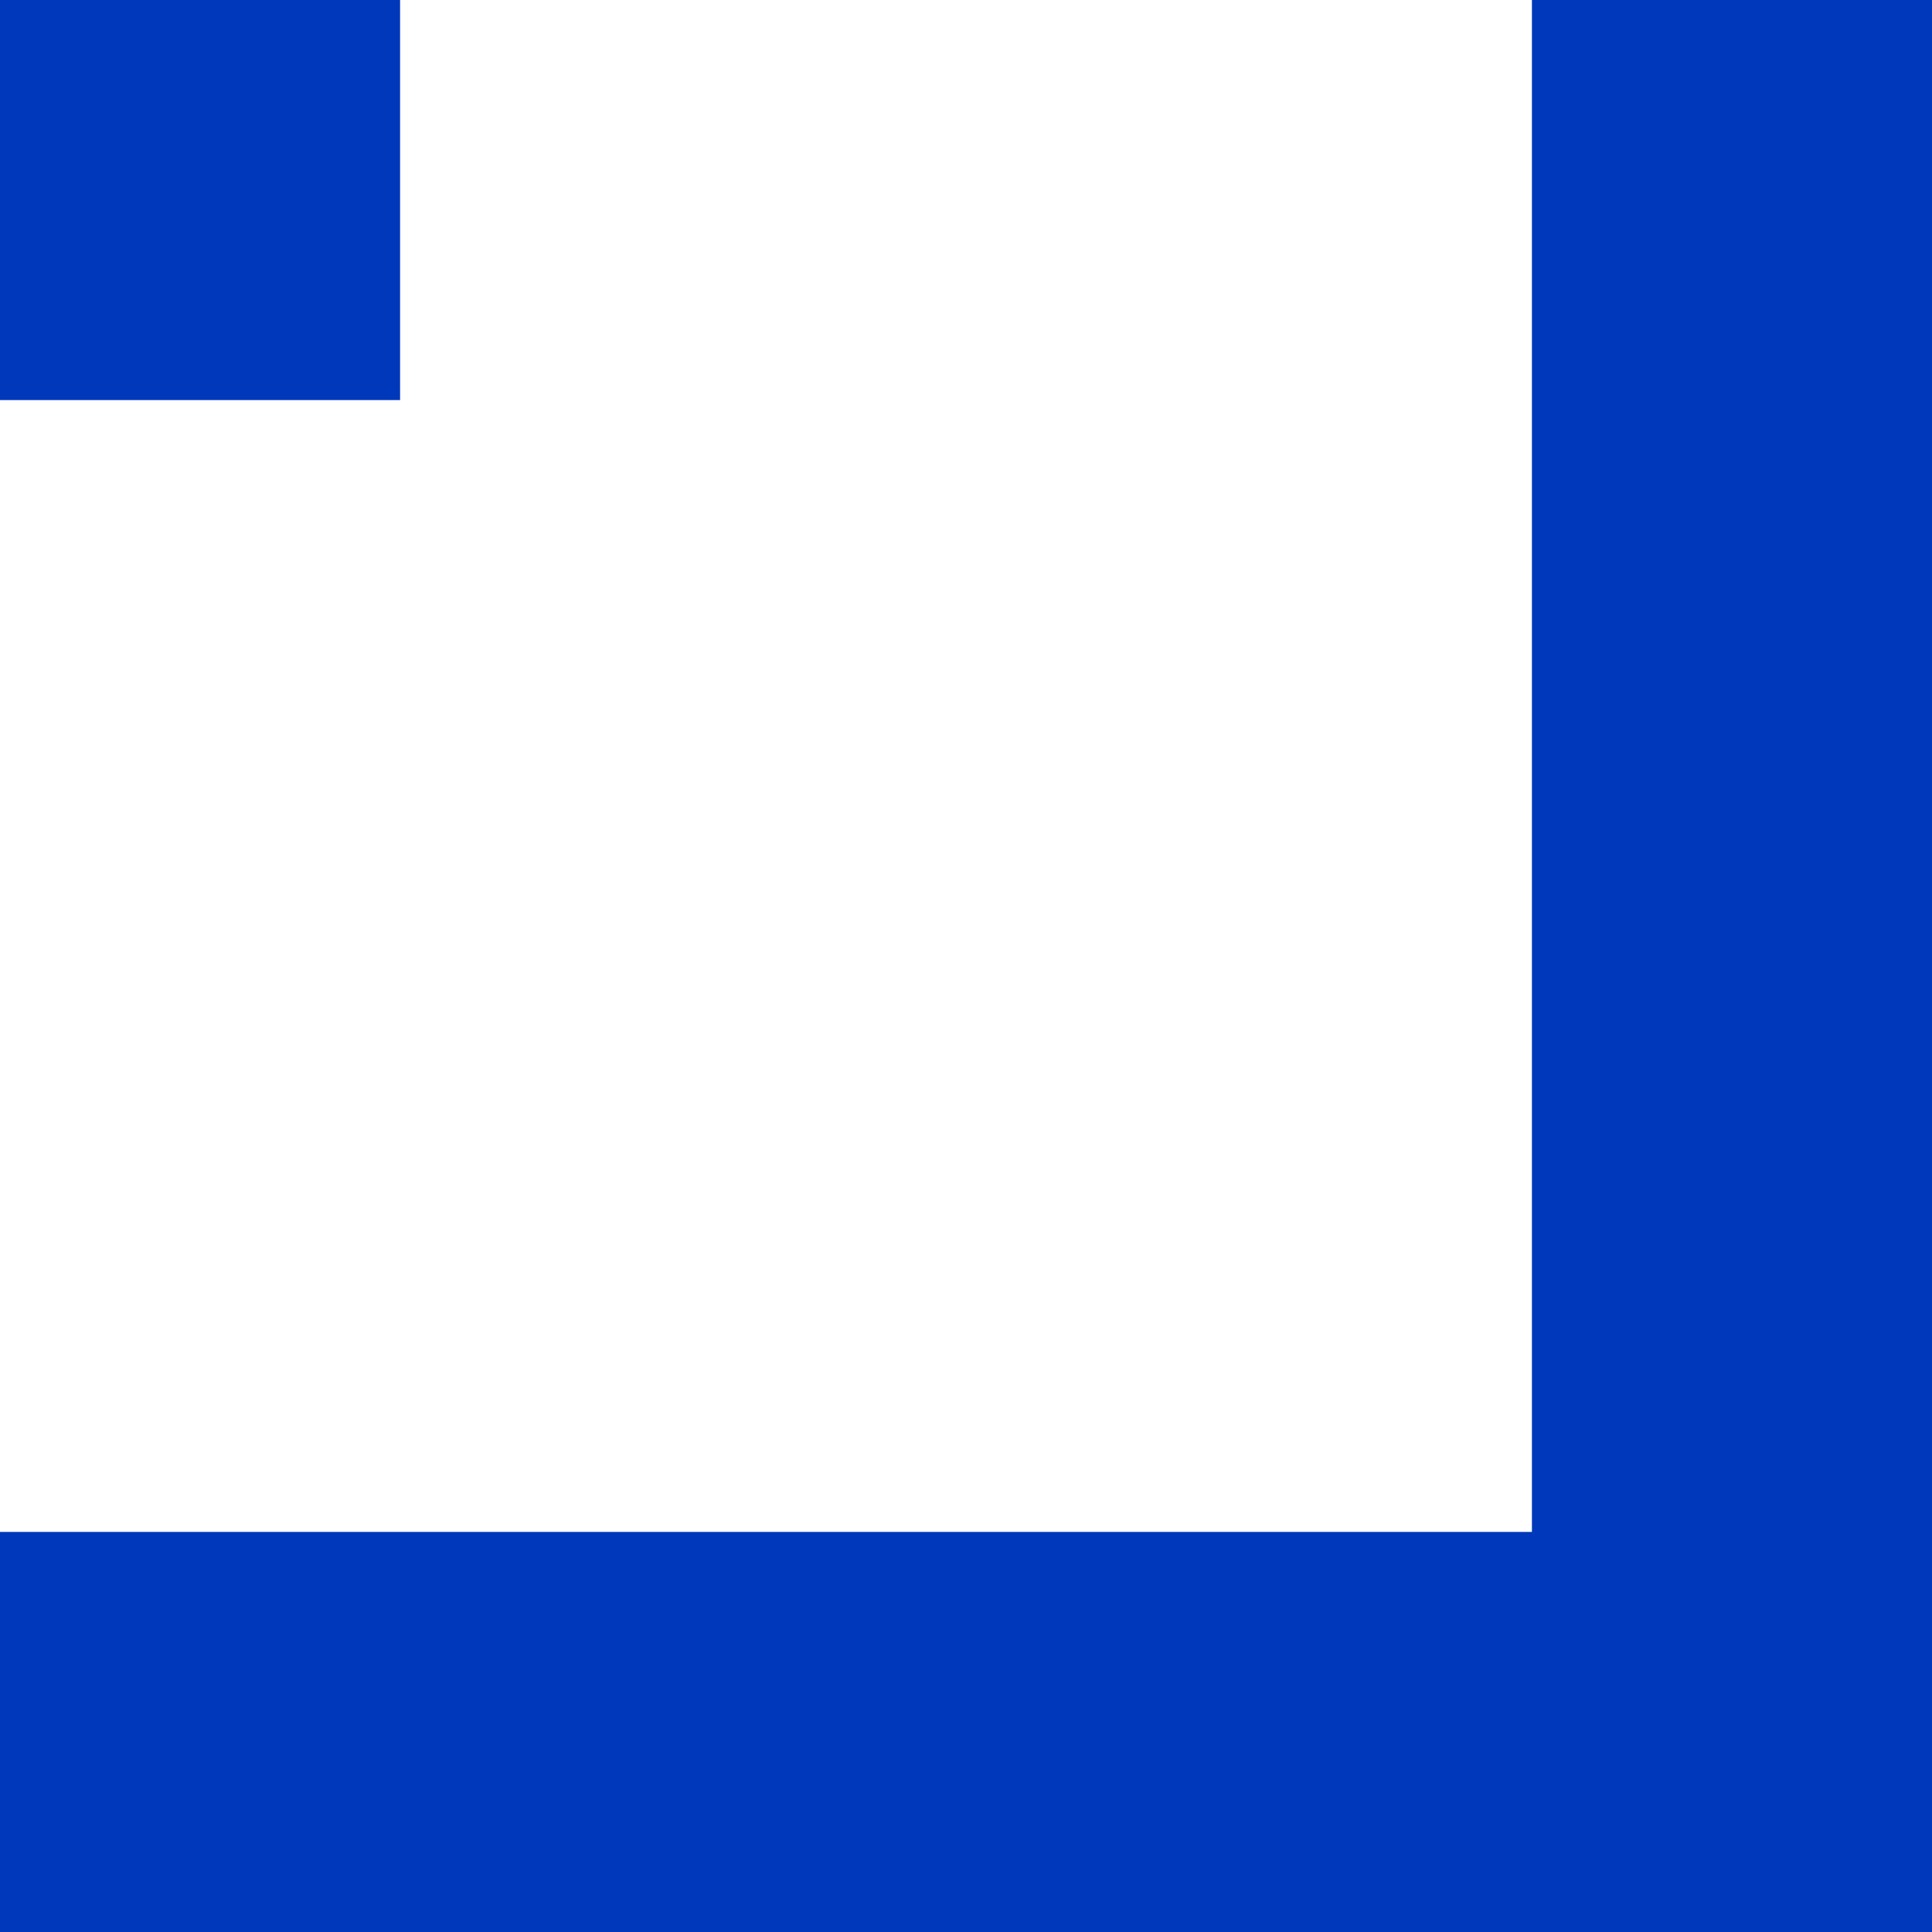
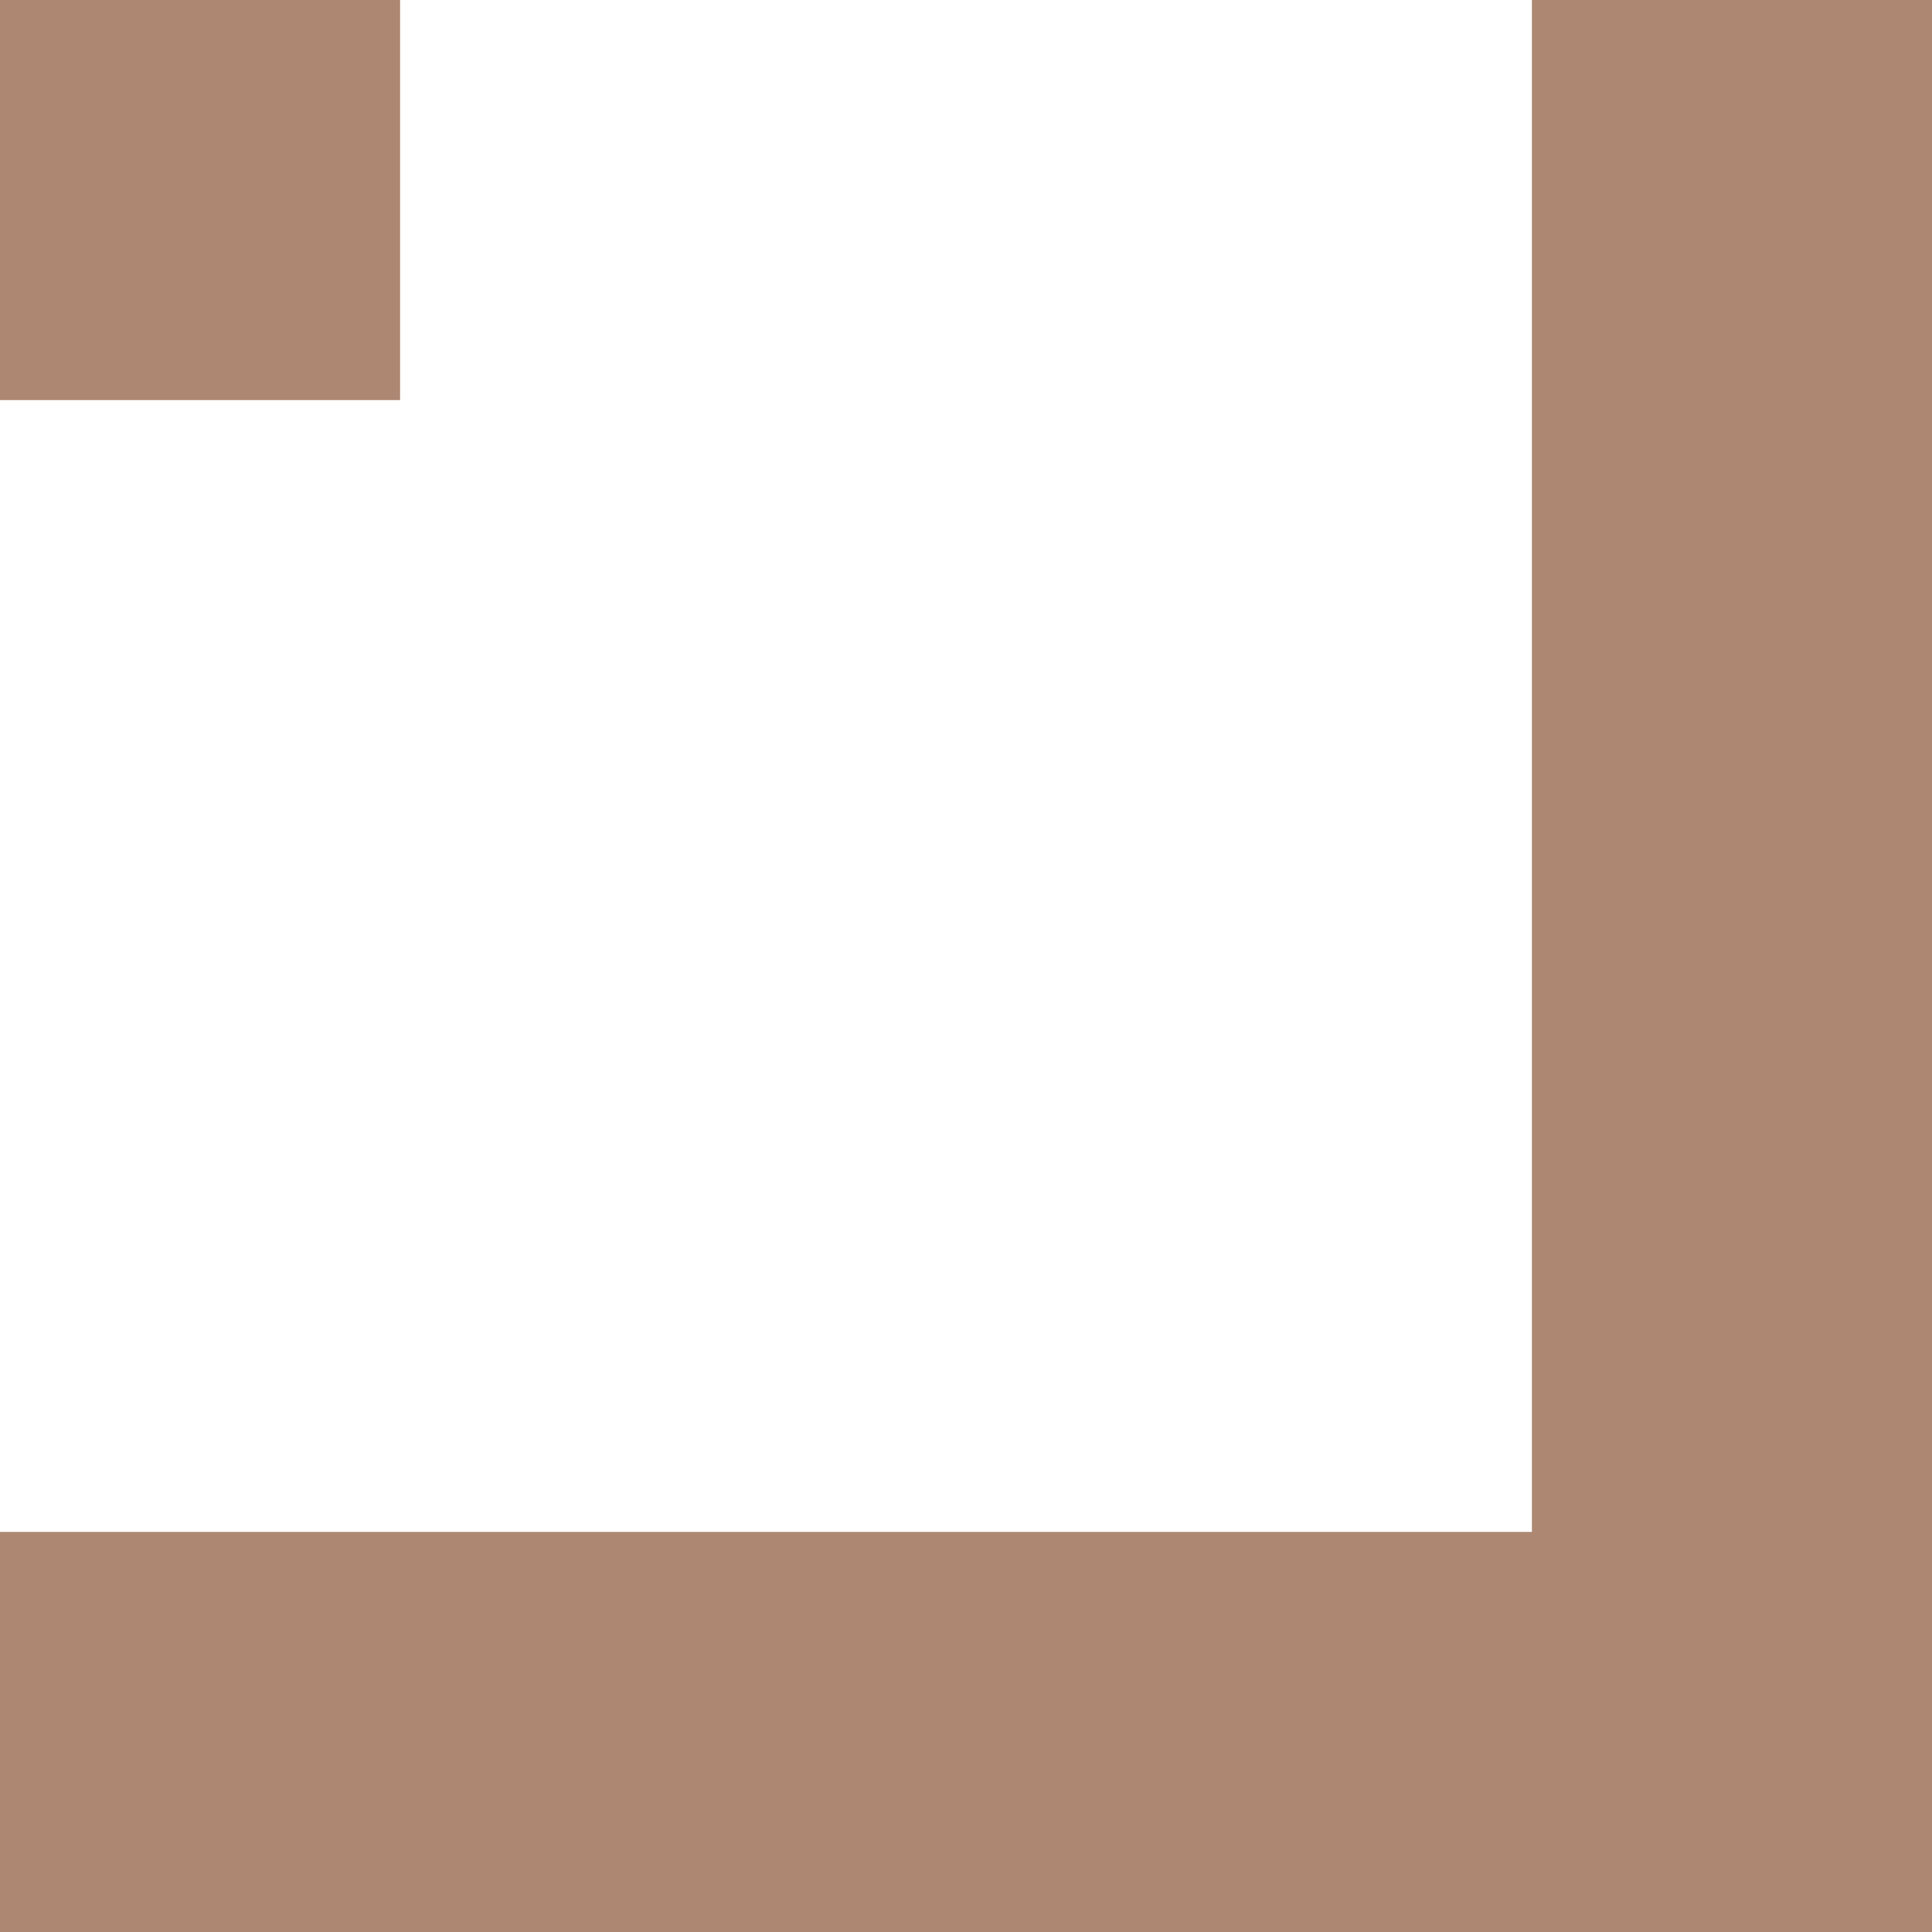
<svg xmlns="http://www.w3.org/2000/svg" width="100mm" height="100mm" viewBox="0 0 100 100" version="1.1" id="svg8">
  <defs id="defs2" />
  <g id="layer1" transform="translate(-42.07209,-37.26123)">
    <g id="g846" transform="rotate(-90,92.07213,87.26123)">
-       <rect style="fill:#0038bb;fill-opacity:1;fill-rule:evenodd;stroke:none;stroke-width:1.193" id="rect10" width="100" height="100" x="42.072" y="37.261" />
+       <rect style="fill:#ad8772;fill-opacity:1;fill-rule:evenodd;stroke:none;stroke-width:1.193" id="rect10" width="100" height="100" x="42.072" y="37.261" />
      <path id="rect837" style="fill:#ffffff;fill-opacity:1;fill-rule:evenodd;stroke:none;stroke-width:2.441" d="M 78.266,0 V 78.268 188.977 299.686 H 377.953 V 78.268 H 299.686 V 0 Z" transform="matrix(0.2645833,0,0,0.2645833,42.07209,37.26123)" />
    </g>
  </g>
</svg>
